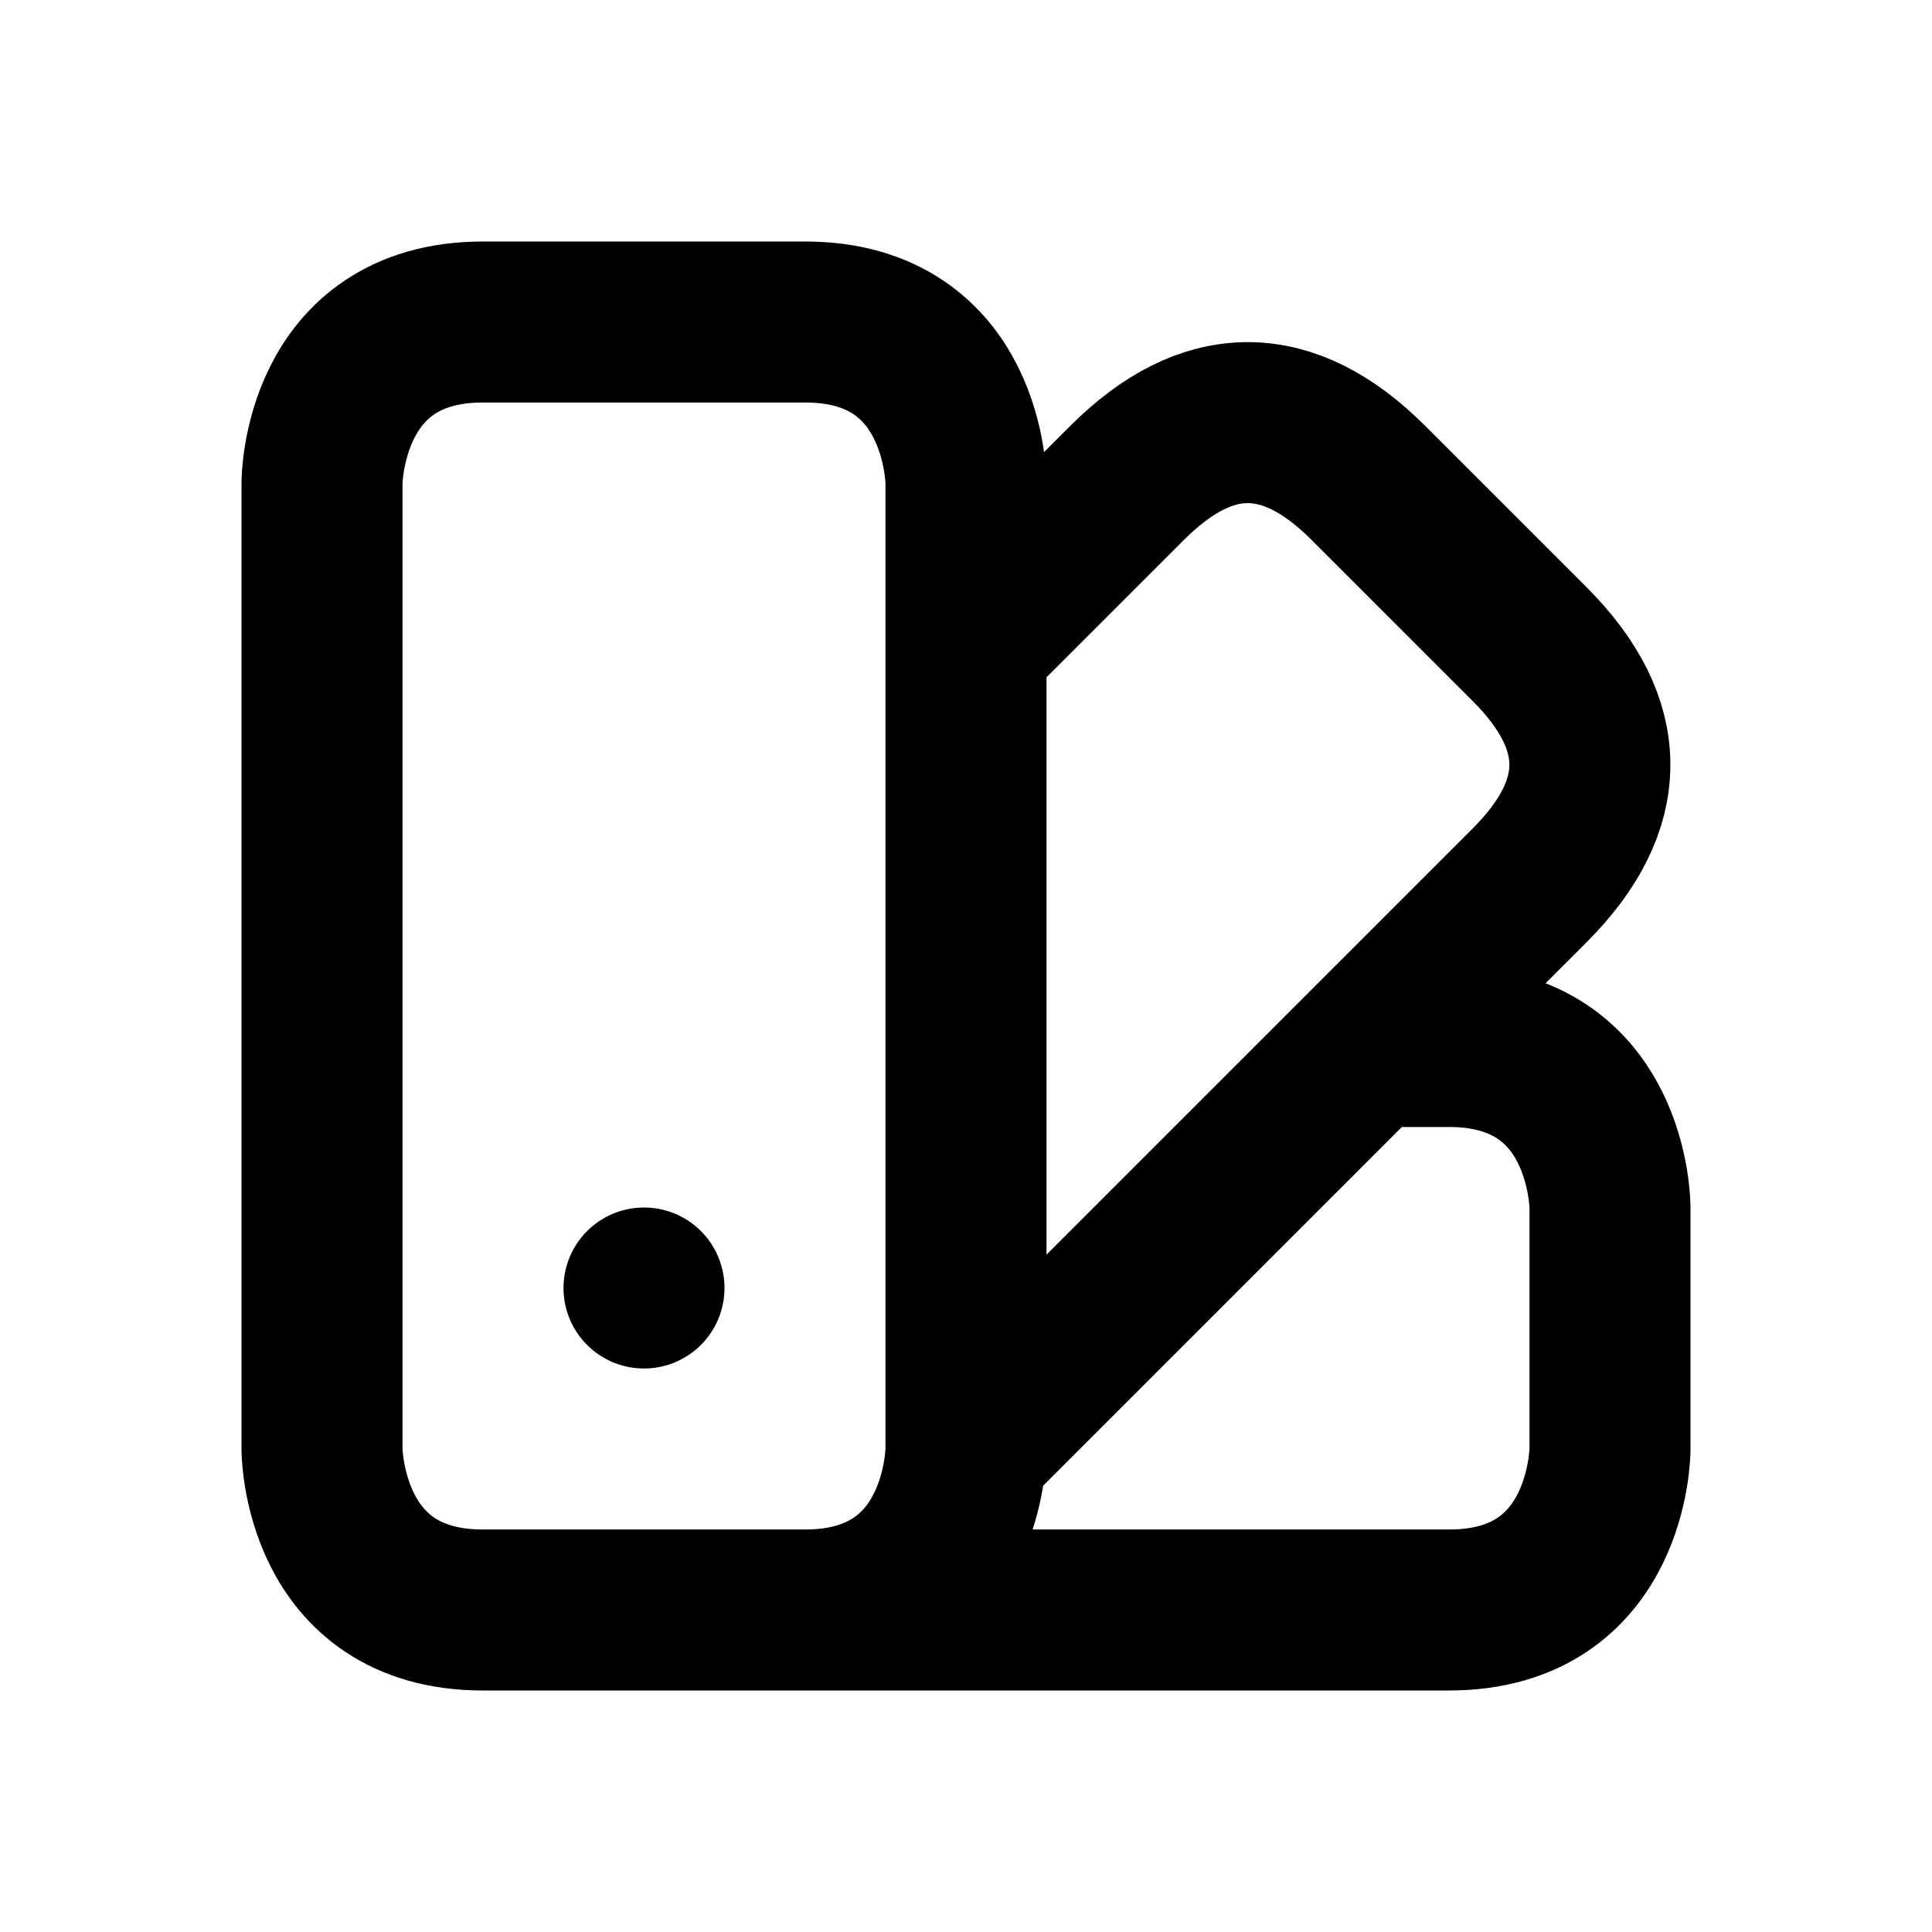
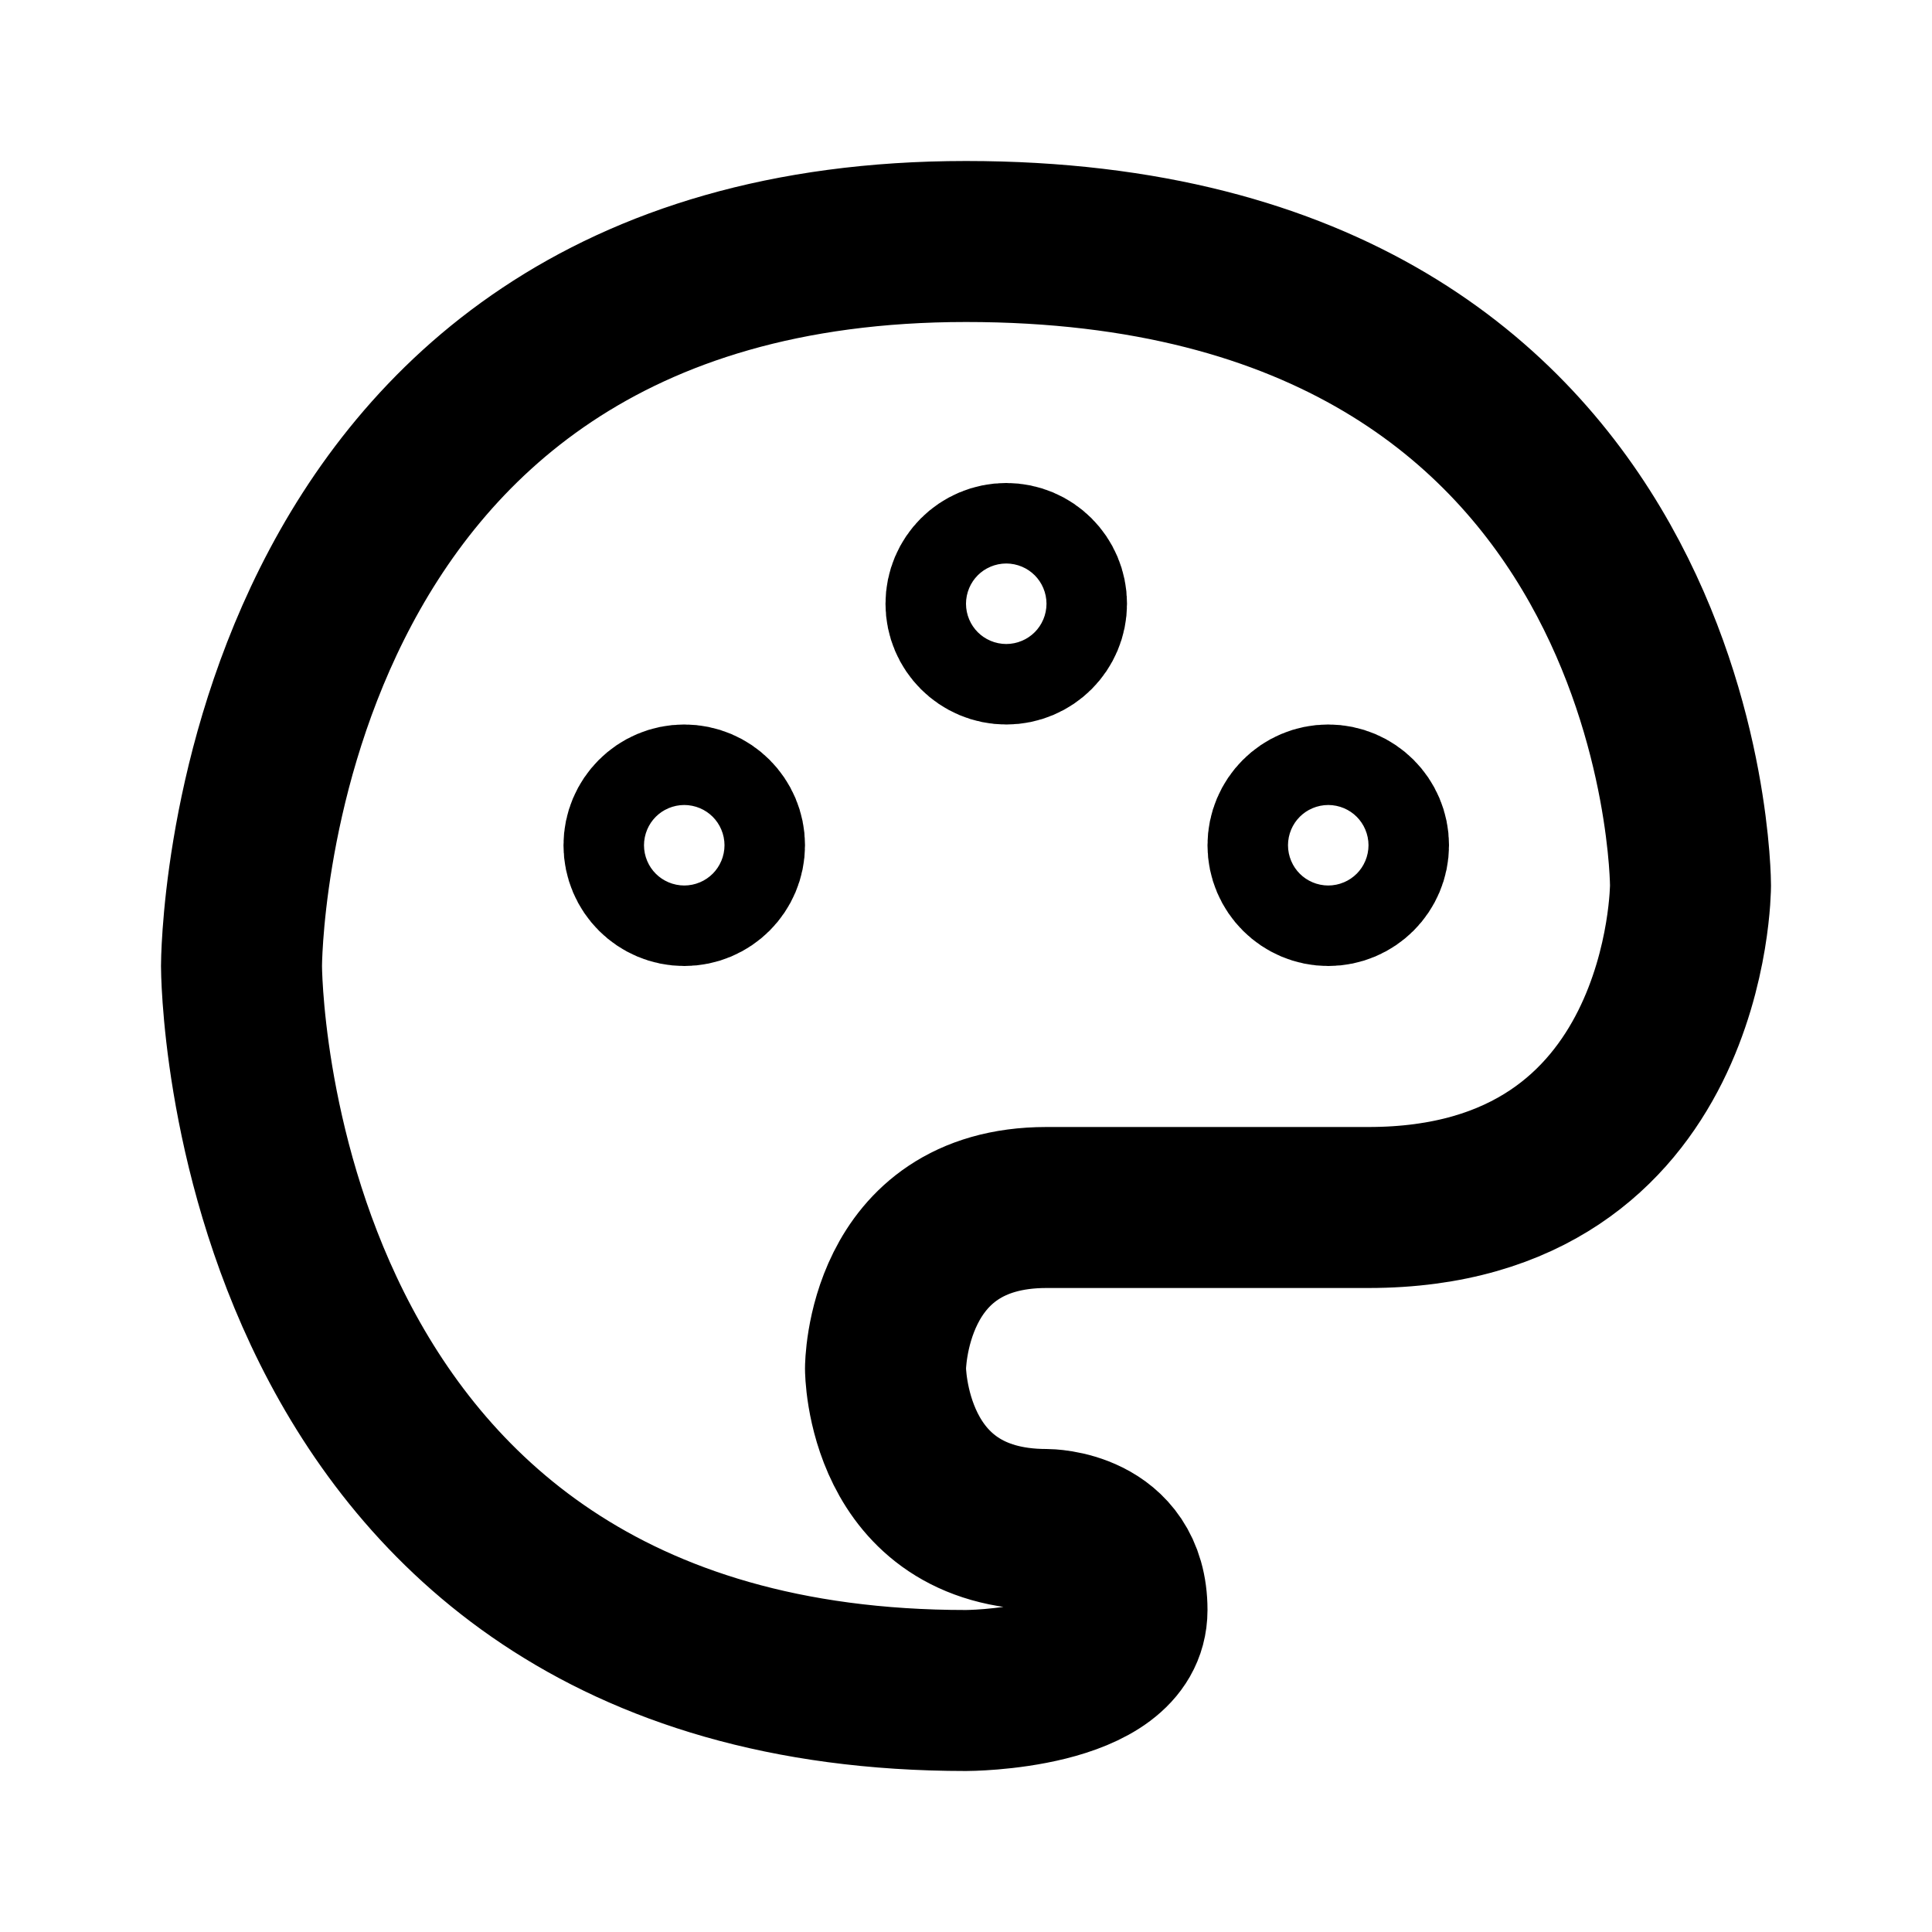
- <svg xmlns="http://www.w3.org/2000/svg" stroke-miterlimit="10" style="fill-rule:nonzero;clip-rule:evenodd;stroke-linecap:round;stroke-linejoin:round;" version="1.1" viewBox="0 0 24 24" xml:space="preserve">
+ <svg xmlns="http://www.w3.org/2000/svg" height="24.0px" stroke-miterlimit="10" style="fill-rule:nonzero;clip-rule:evenodd;stroke-linecap:round;stroke-linejoin:round;" version="1.1" viewBox="0 0 24 24" width="24.0px" xml:space="preserve">
  <defs />
  <g id="Layer-1">
-     <path d="M6 20C4 20 4 18 4 18L4 6C4 6 4 4 6 4L10 4C12 4 12 6 12 6L12 18C12 18 12 20 10 20L6 20ZM10 20L18 20C20 20 20 18 20 18L20 15C20 15 20 13 18 13L17 13M12 8L14 6C15 5 16 5 17 6L19 8C20 9 20 10 19 11L12 18M8 16L8 16" fill="none" fill-rule="evenodd" opacity="1" stroke="#000000" stroke-linecap="round" stroke-linejoin="round" stroke-width="2" />
+     <path d="M12 21C3 21 3 12 3 12C3 12 3 3 12 3C21 3 21 11 21 11C21 11 21 15 17 15L13 15C11 15 11 17 11 17C11 17 11 19 13 19C13 19 14 19 14 20C14 21 12 21 12 21ZM12 7.5C12 7.224 12.224 7 12.5 7C12.776 7 13 7.224 13 7.5C13 7.776 12.776 8 12.5 8C12.224 8 12 7.776 12 7.5ZM16 10.5C16 10.224 16.224 10 16.5 10C16.776 10 17 10.224 17 10.5C17 10.776 16.776 11 16.5 11C16.224 11 16 10.776 16 10.5ZM8 10.5C8 10.224 8.224 10 8.5 10C8.776 10 9 10.224 9 10.5C9 10.776 8.776 11 8.5 11C8.224 11 8 10.776 8 10.5Z" fill="none" opacity="1" stroke="#000000" stroke-linecap="round" stroke-linejoin="round" stroke-width="2" />
  </g>
</svg>
